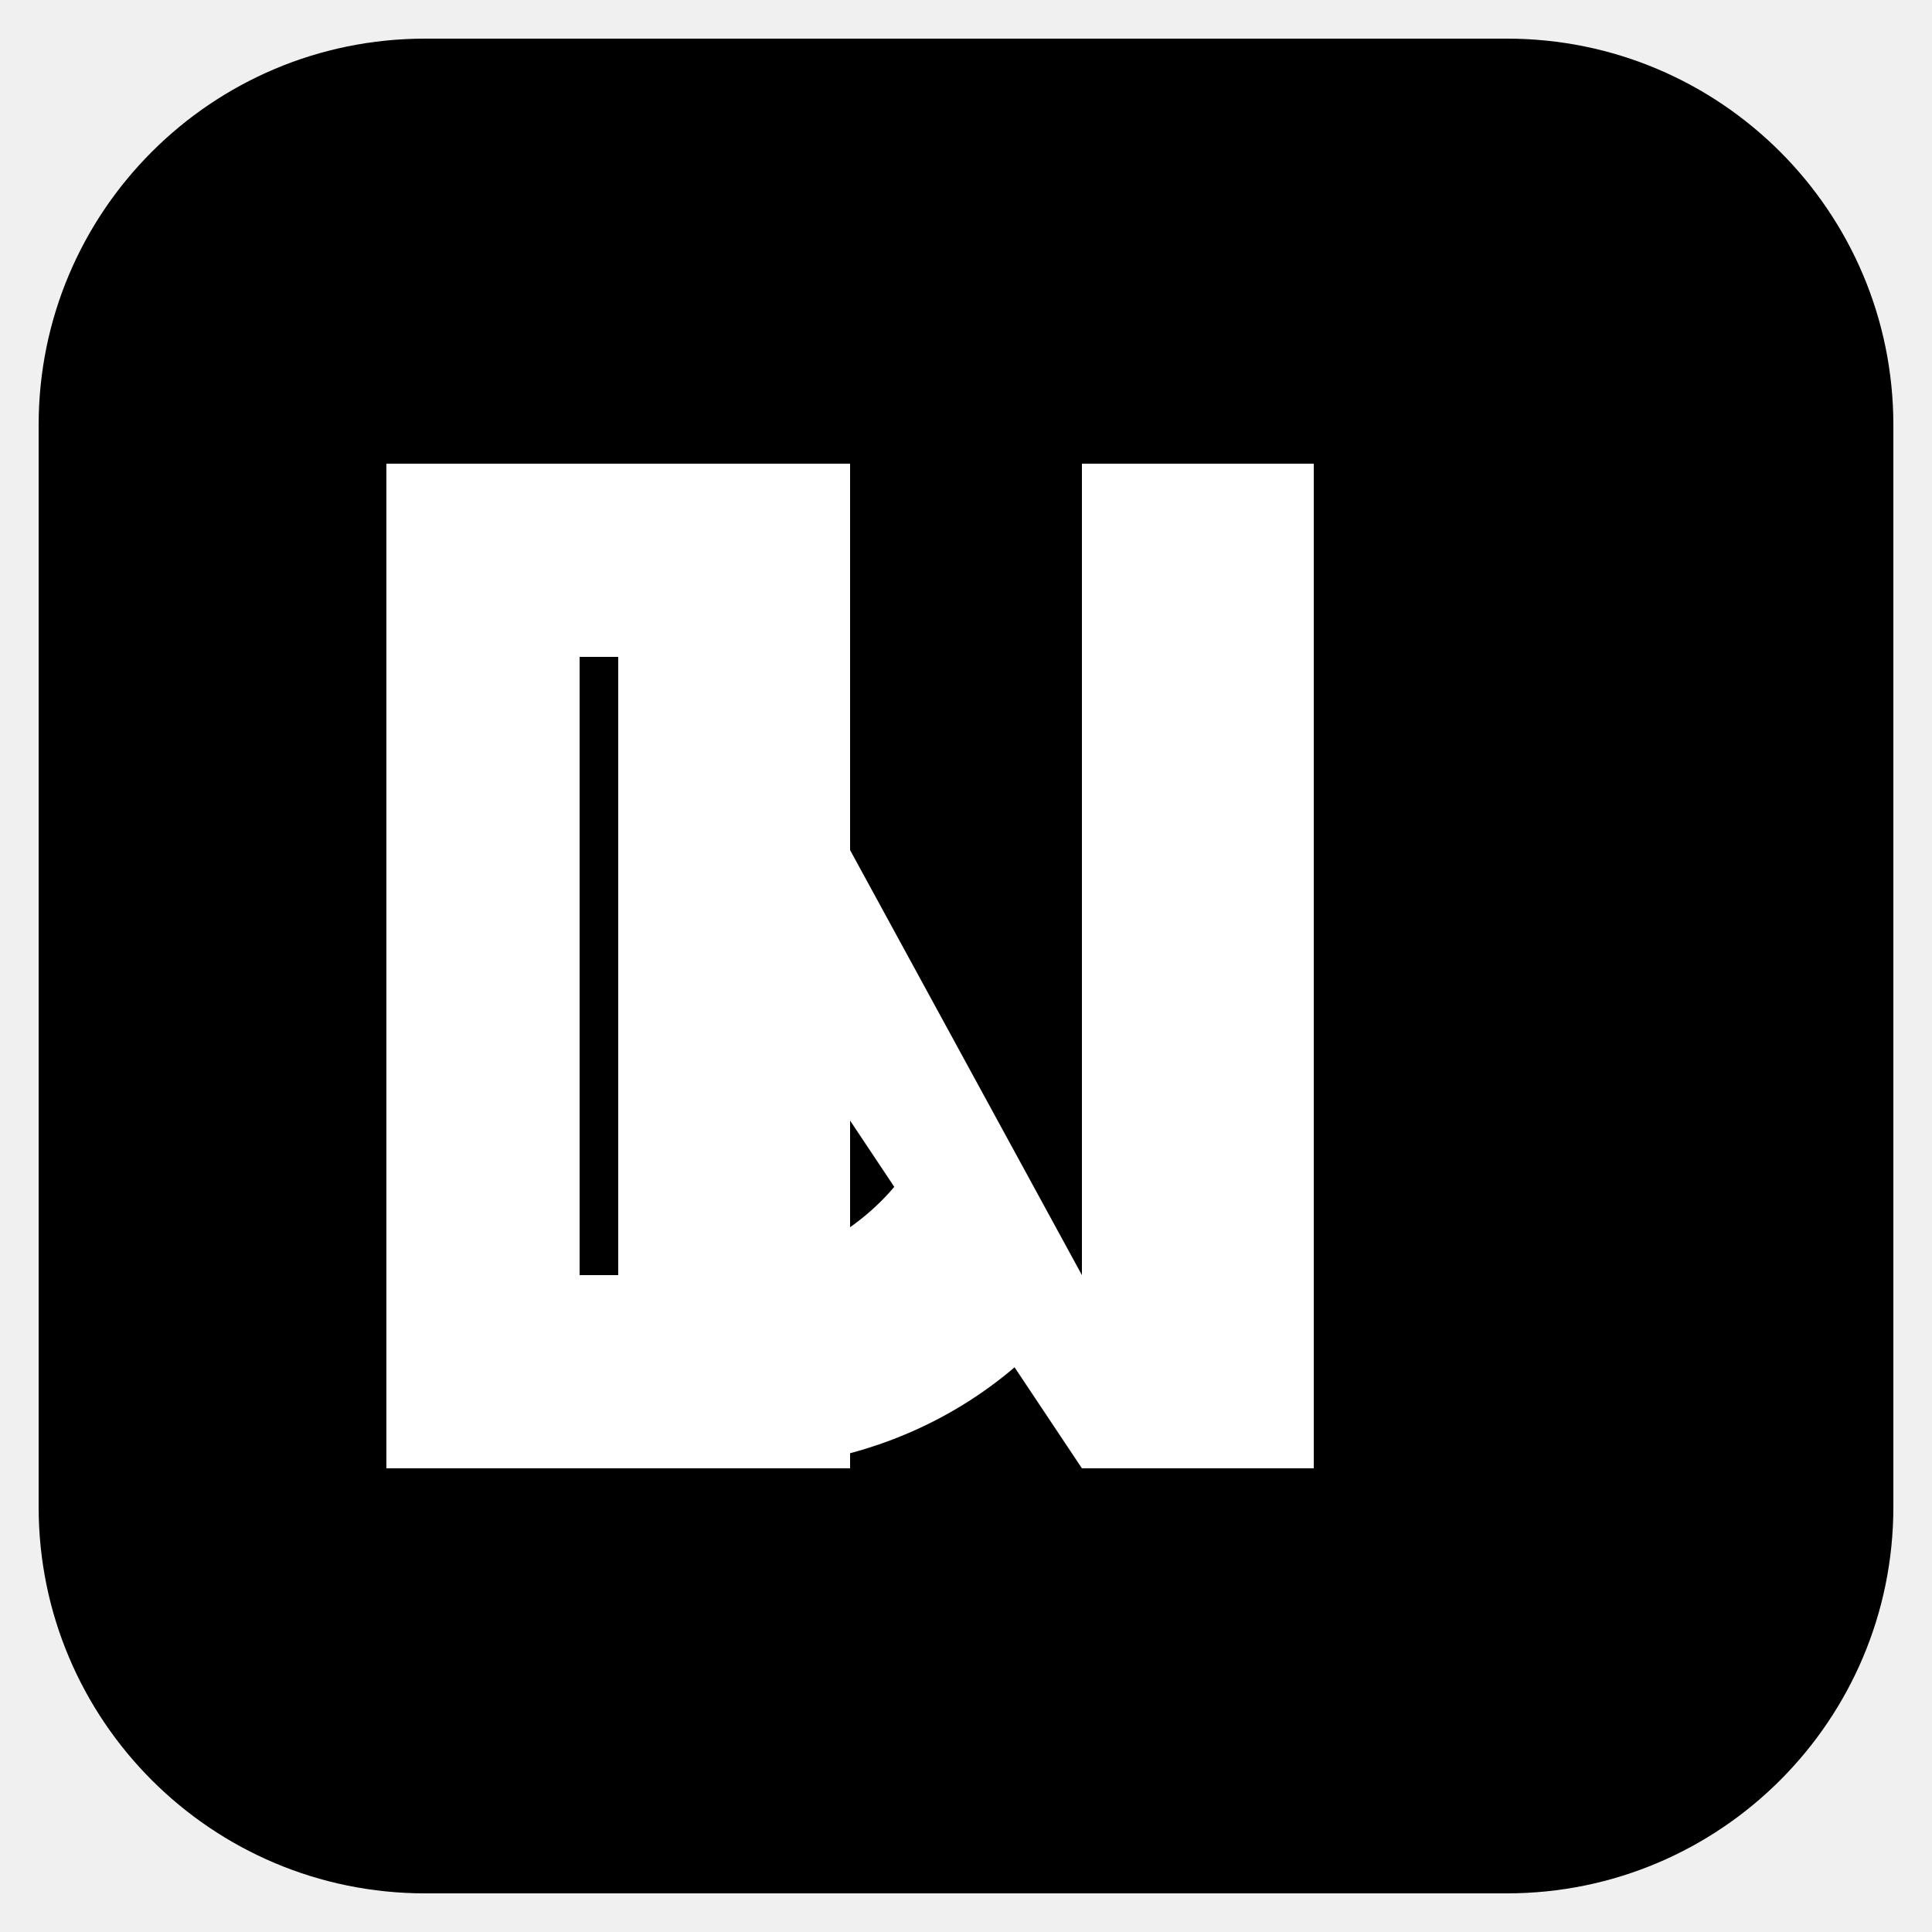
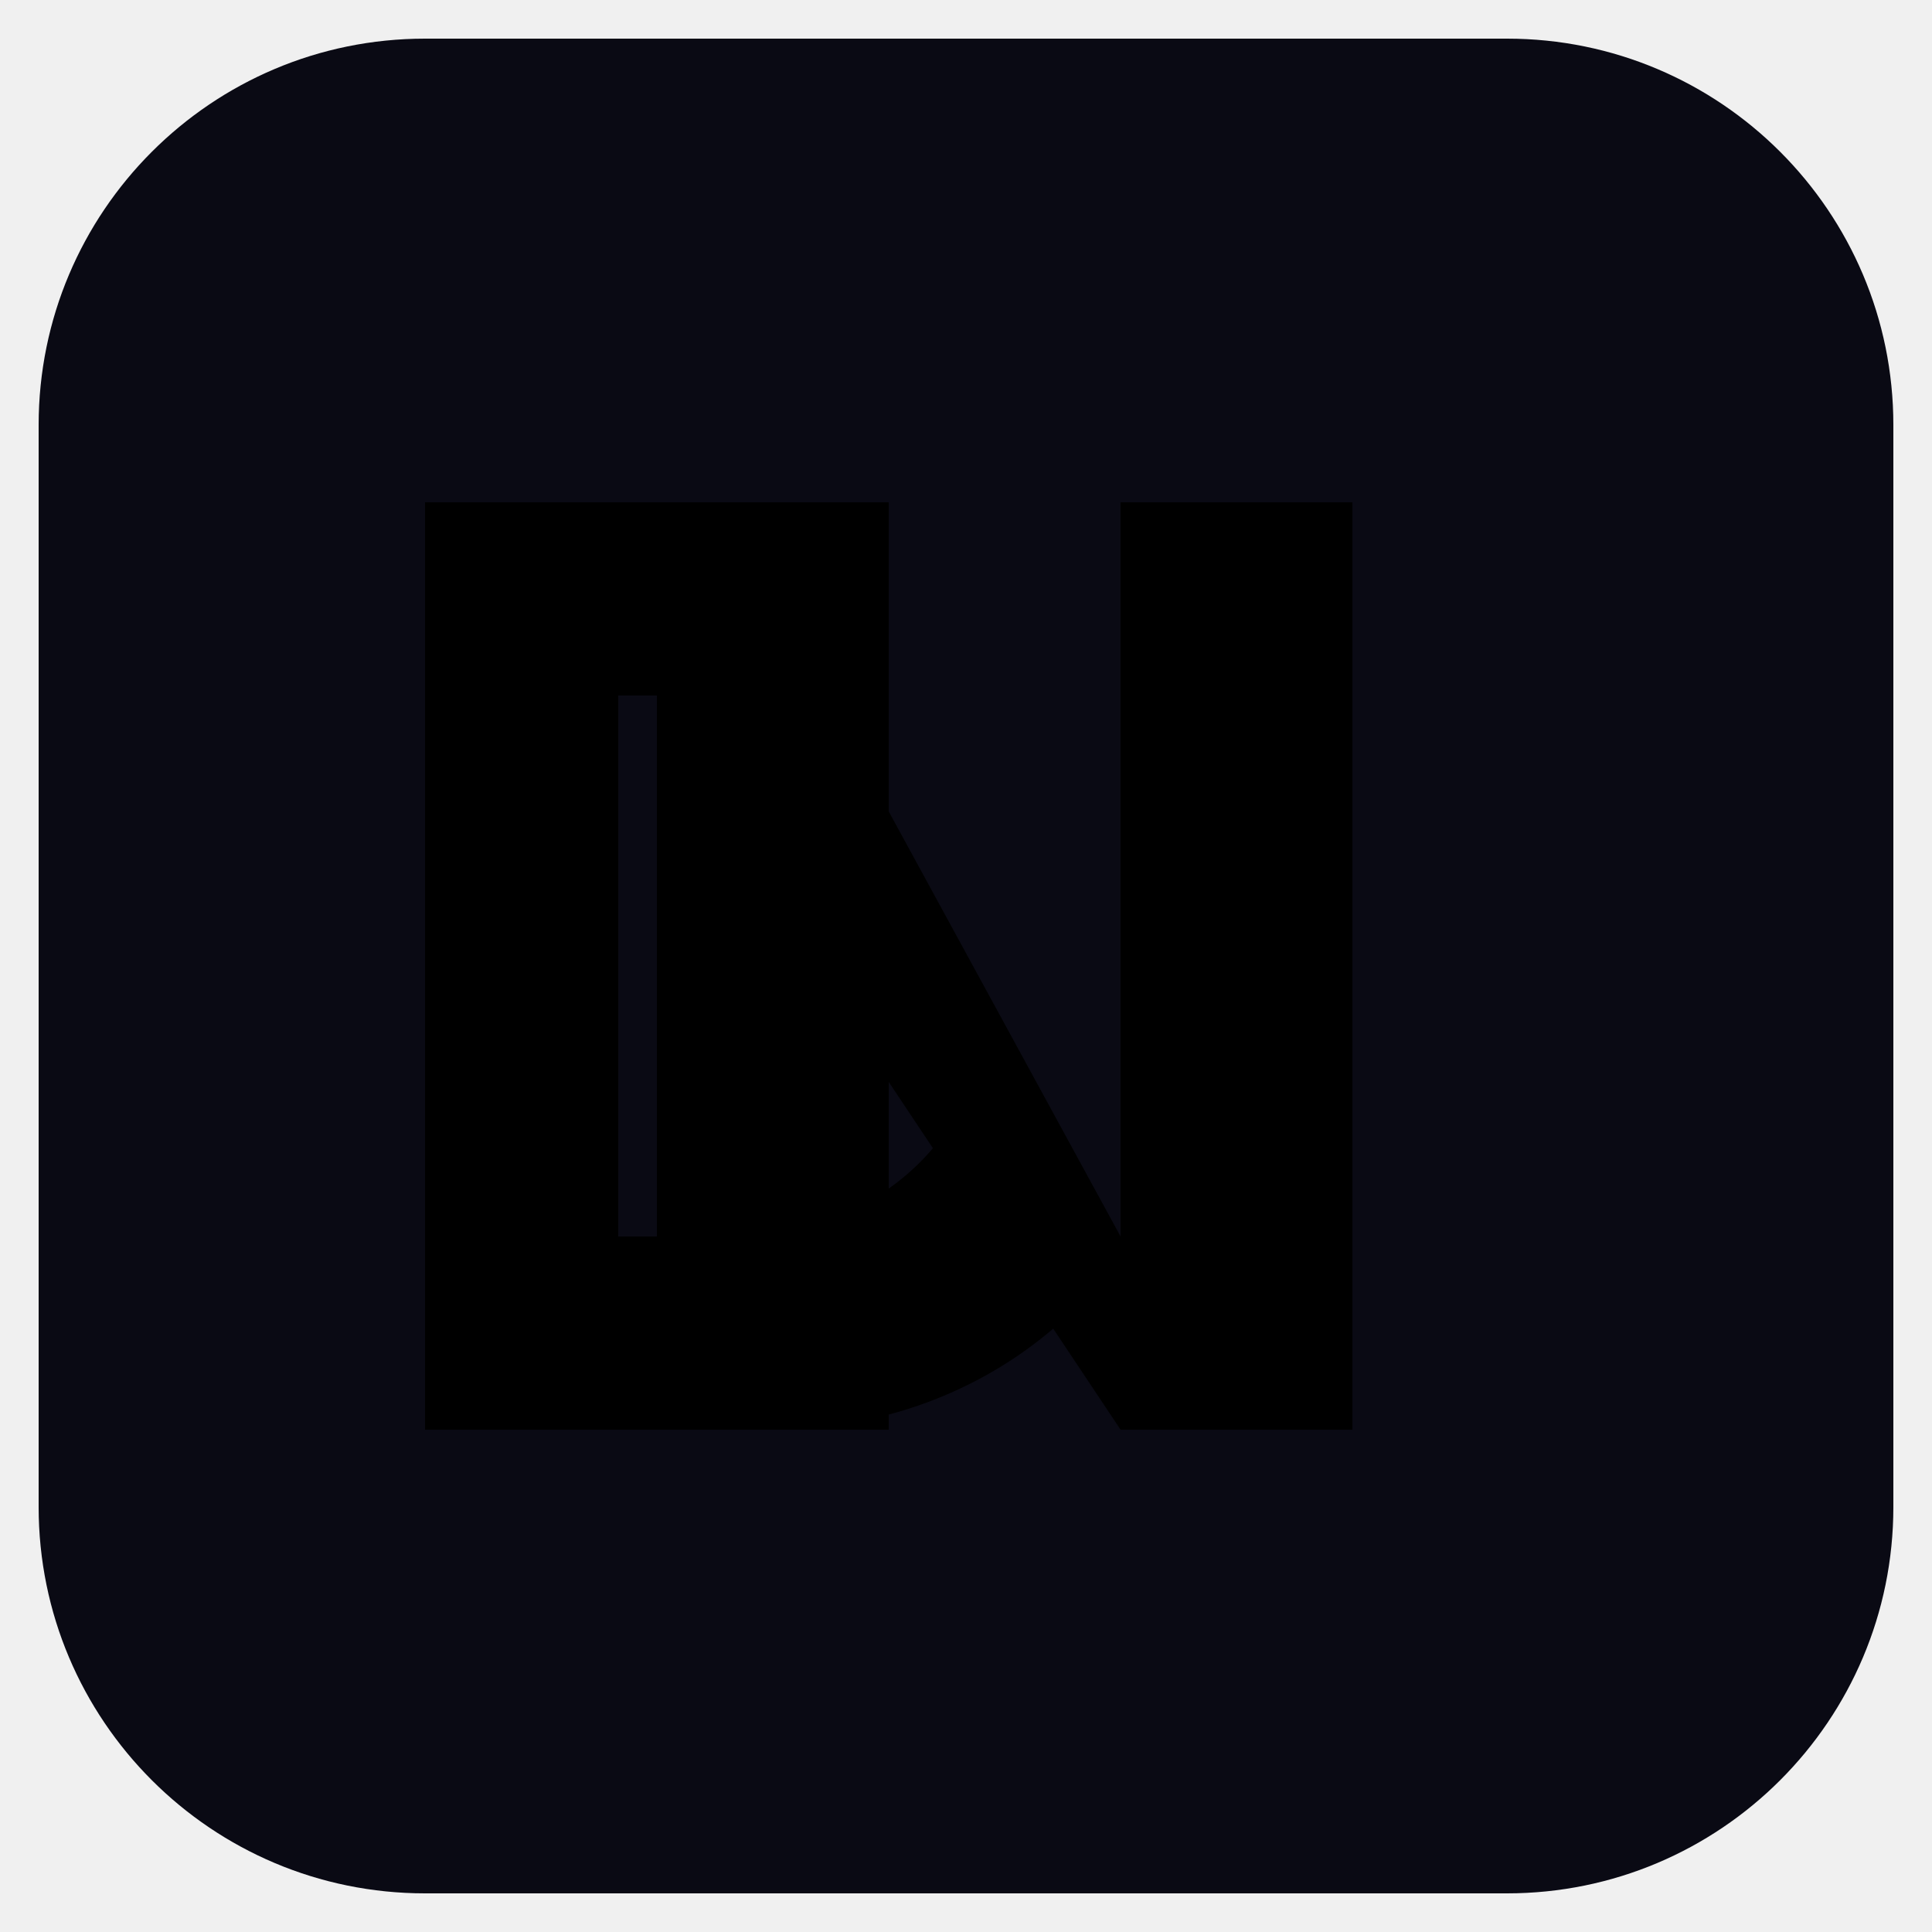
<svg xmlns="http://www.w3.org/2000/svg" width="32" height="32" viewBox="0 0 100 100" fill="none">
  <defs>
-     <linearGradient id="brandGradient" x1="0%" y1="0%" x2="100%" y2="100%">
+     <linearGradient id="bg" x1="0%" y1="0%" x2="100%" y2="100%">
      <stop offset="0%" stopColor="#592DB5" />
      <stop offset="100%" stopColor="#773DF2" />
    </linearGradient>
  </defs>
-   <rect x="2" y="2" width="96" height="96" rx="20" fill="url(#brandGradient)" />
-   <path d="M20 24H38C50 24 60 33 60 46V54C60 67 50 76 38 76H20V24Z" fill="white" fillOpacity="0.95" />
-   <path d="M30 34H36C43 34 49 39 49 46V54C49 61 43 66 36 66H30V34Z" fill="url(#brandGradient)" />
-   <path d="M44 76V58L56 76H68V24H56V42L44 24H32V76H44Z" fill="white" fillOpacity="0.92" />
-   <path d="M56 42V66L44 44V24H56V42Z" fill="url(#brandGradient)" fillOpacity="0.7" />
+   <rect x="2" y="2" width="96" height="96" rx="20" fill="#0A0A14" />
+   <path d="M22 26H40C52 26 62 35 62 48V52C62 65 52 74 40 74H22V26Z" fill="url(#bg)" />
+   <path d="M32 36H38C45 36 51 41 51 48V52C51 59 45 64 38 64H32V36Z" fill="#0A0A14" />
+   <path d="M46 74V56L58 74H70V26H58V44L46 26H34V74H46Z" fill="url(#bg)" />
+   <path d="M58 44V64L46 42V26H58V44Z" fill="#0A0A14" />
</svg>
